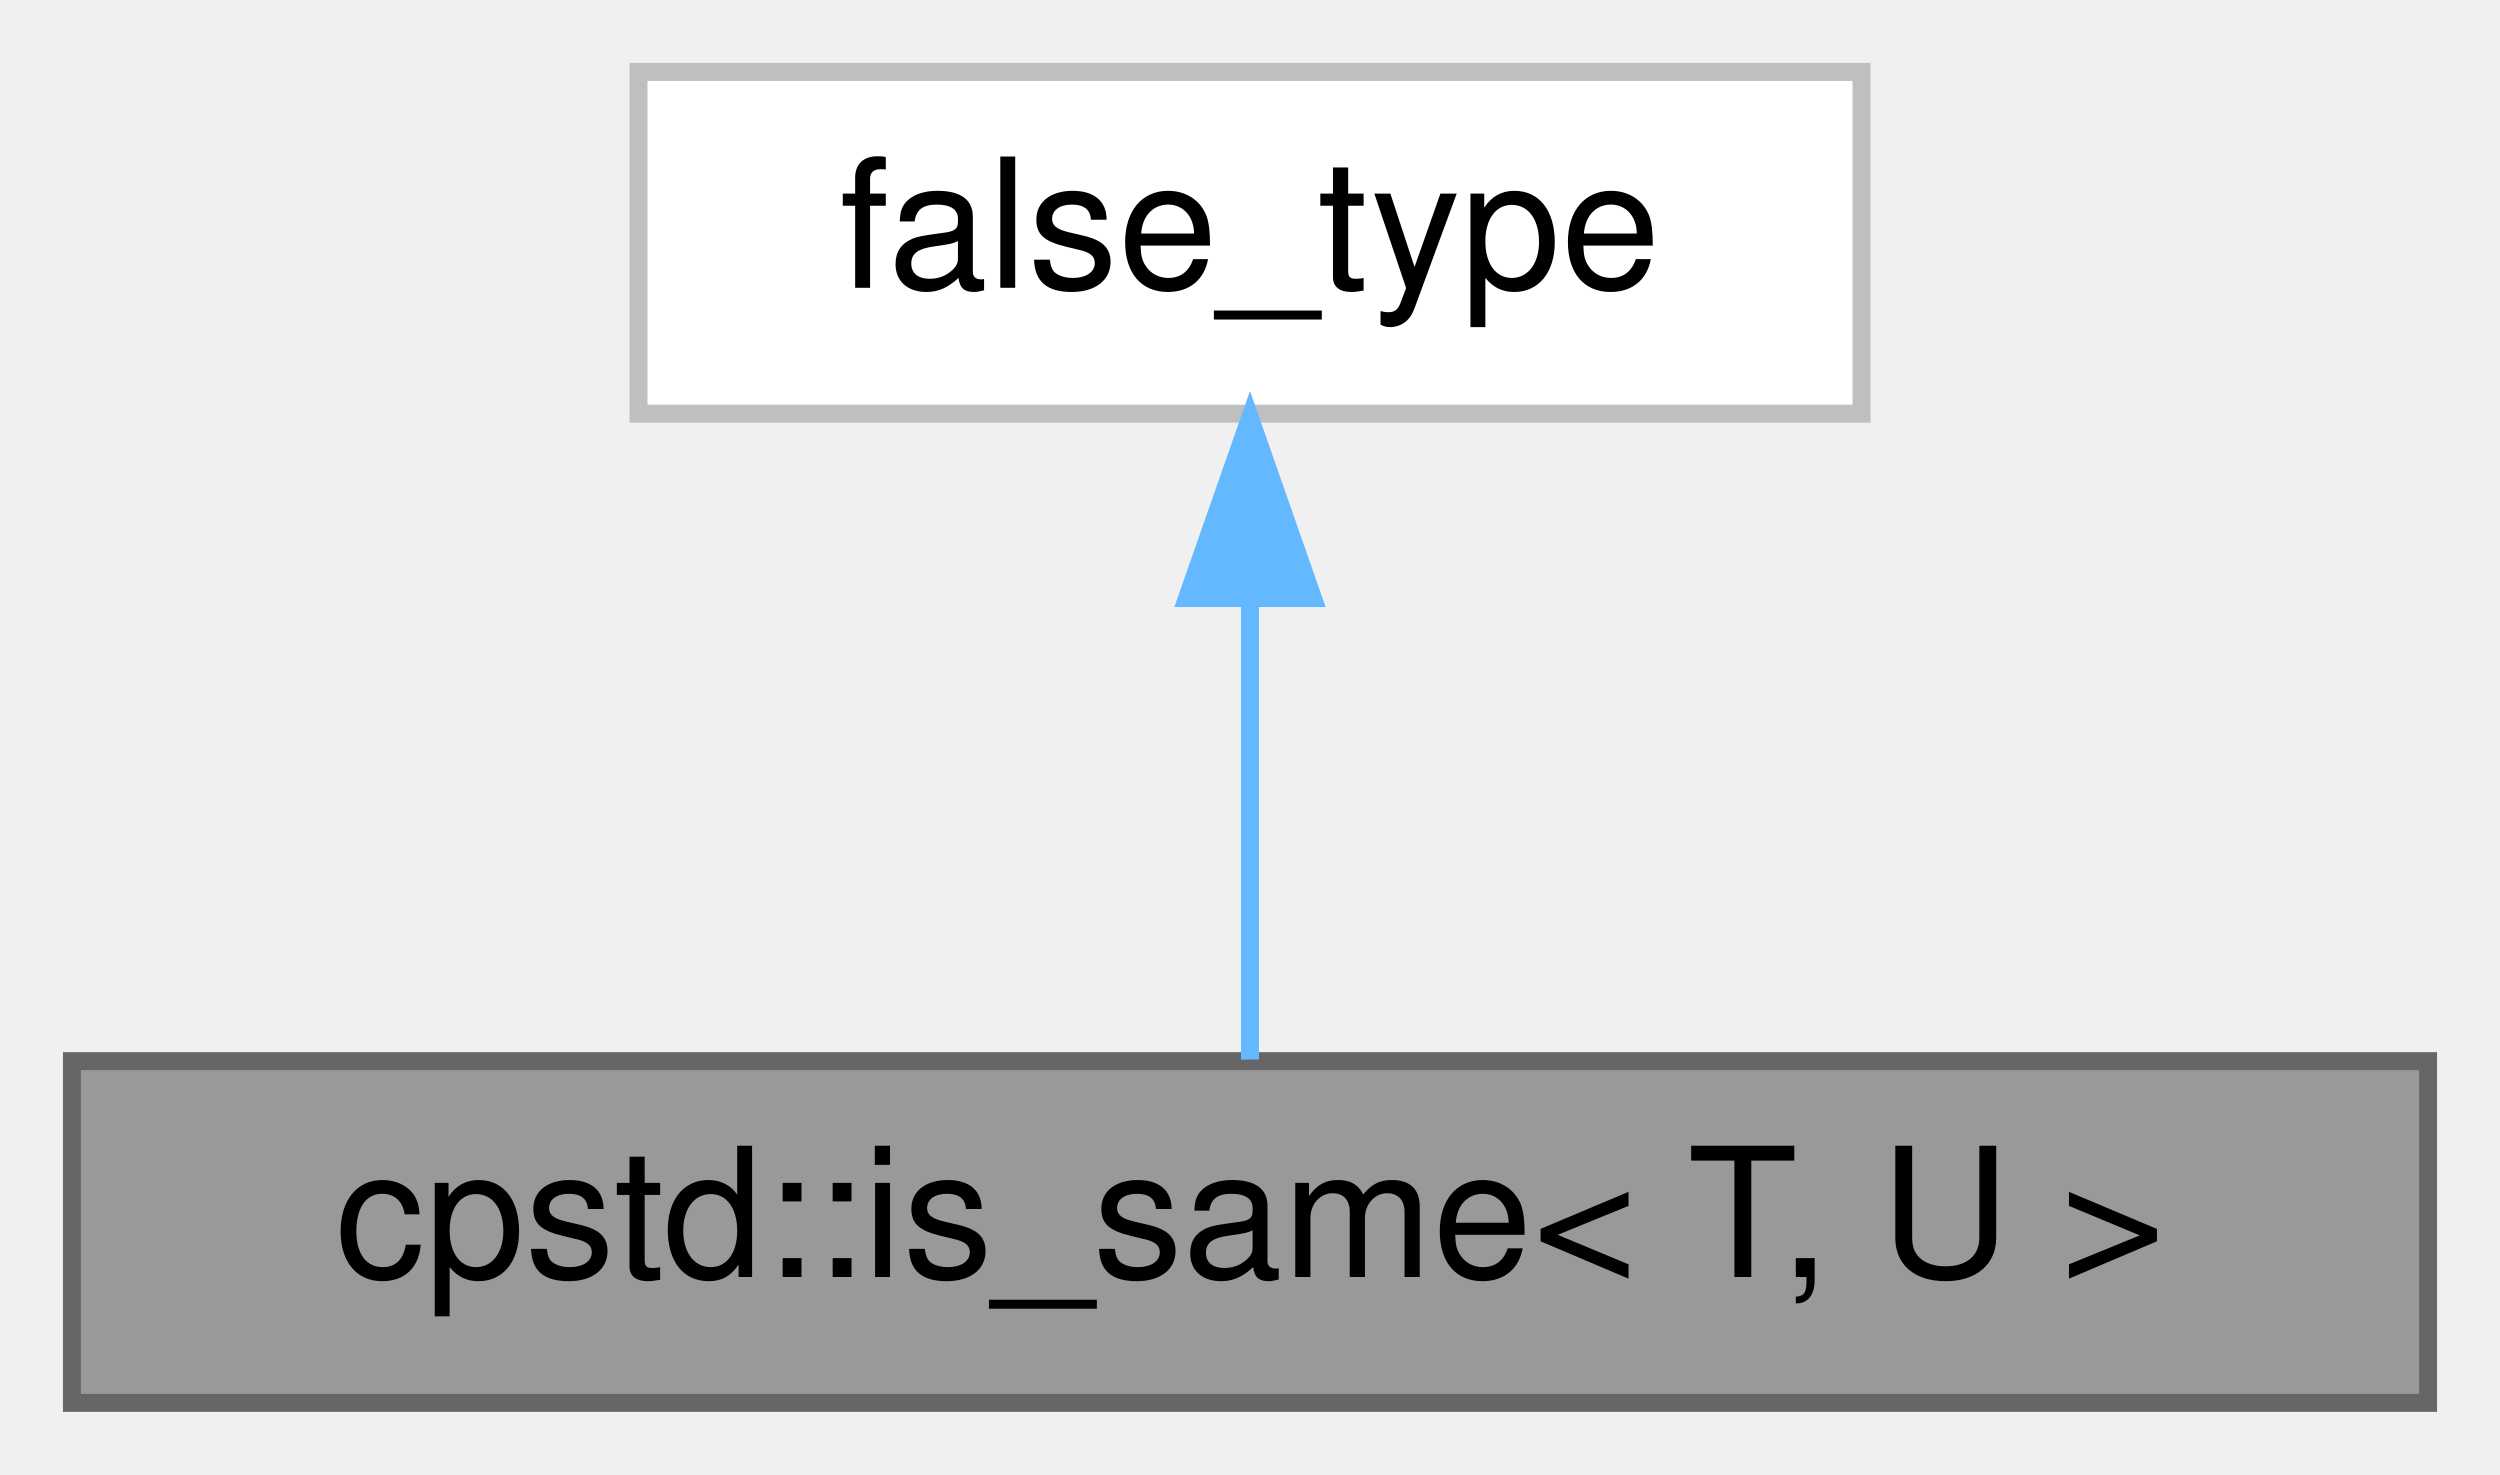
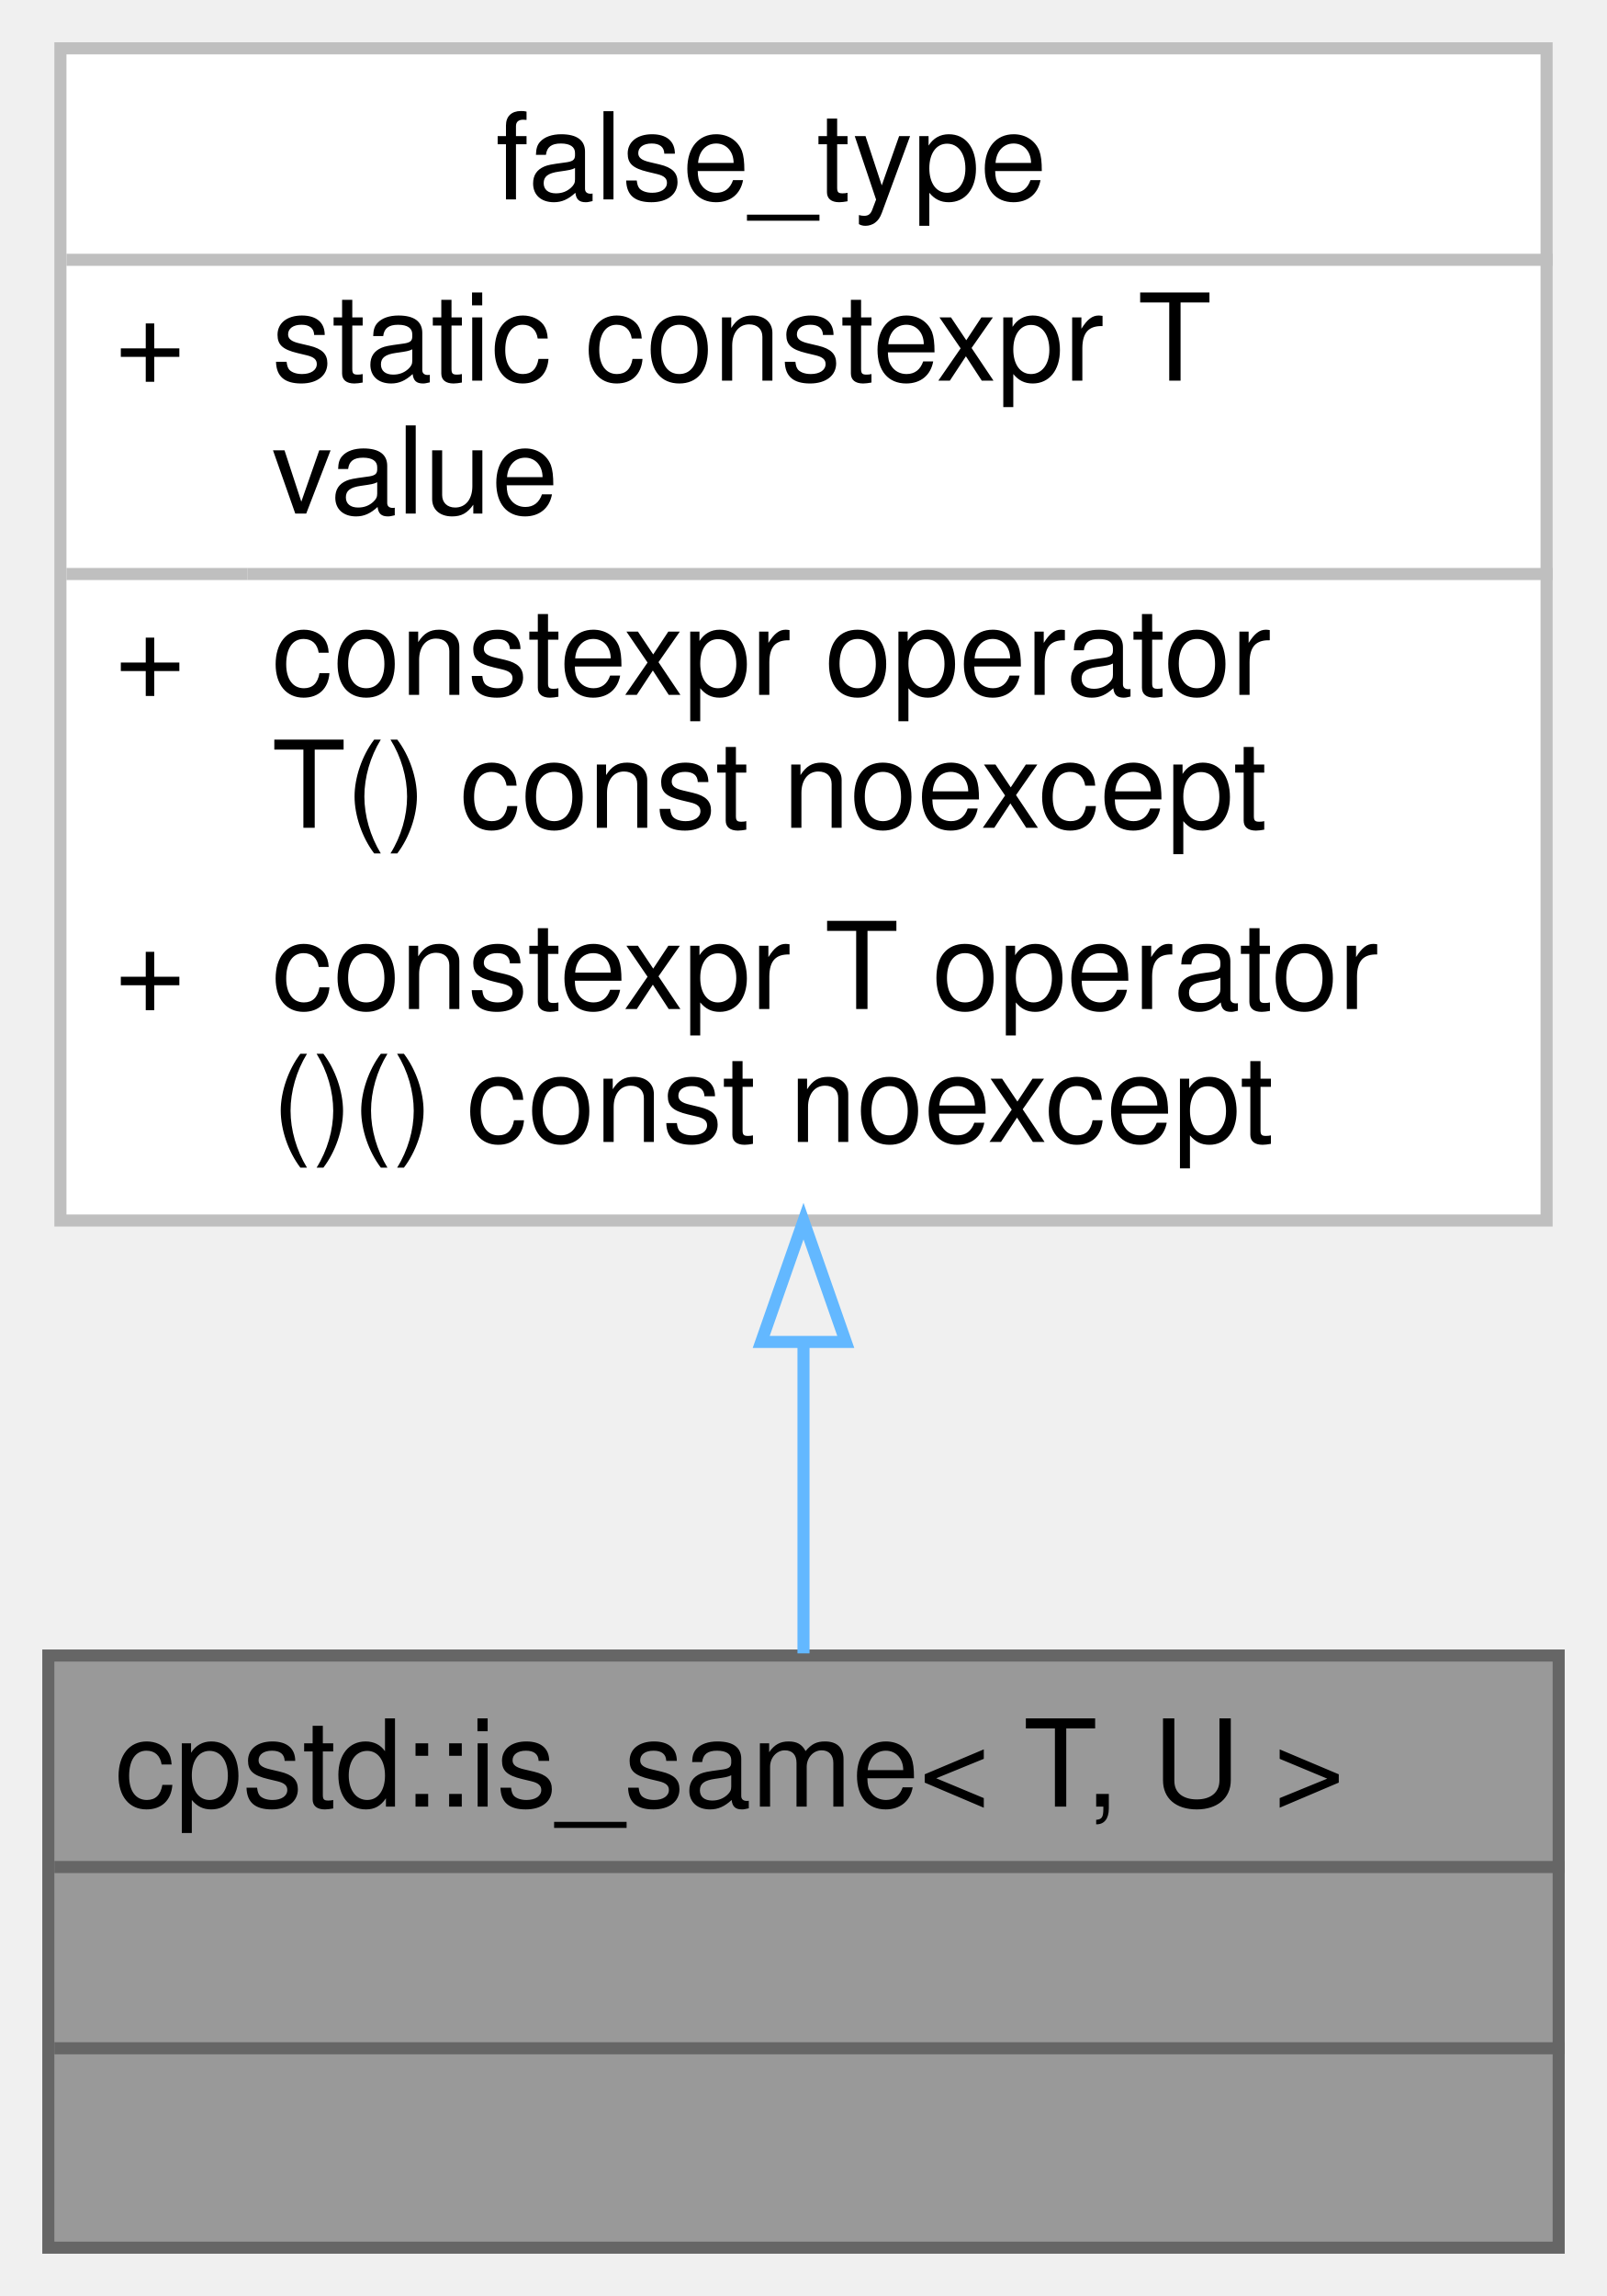
- <svg xmlns="http://www.w3.org/2000/svg" xmlns:xlink="http://www.w3.org/1999/xlink" width="139pt" height="82pt" viewBox="0.00 0.00 139.00 82.00">
-   <g id="graph0" class="graph" transform="scale(1 1) rotate(0) translate(4 78)">
+ <svg xmlns="http://www.w3.org/2000/svg" xmlns:xlink="http://www.w3.org/1999/xlink" width="133pt" height="190pt" viewBox="0.00 0.00 133.00 190.00">
+   <g id="graph0" class="graph" transform="scale(1 1) rotate(0) translate(4 186)">
    <g id="Node000001" class="node">
      <g id="a_Node000001">
        <a xlink:title=" ">
-           <polygon fill="#999999" stroke="#666666" points="131,-19 0,-19 0,0 131,0 131,-19" />
-           <text text-anchor="middle" x="65.5" y="-7" font-family="Helvetica,sans-Serif" font-size="10.00">cpstd::is_same&lt; T, U &gt;</text>
+           <polygon fill="#999999" stroke="transparent" points="125,-49 0,-49 0,0 125,0 125,-49" />
+           <text text-anchor="start" x="5.5" y="-36.5" font-family="Helvetica,sans-Serif" font-size="10.00">cpstd::is_same&lt; T, U &gt;</text>
+           <text text-anchor="start" x="61" y="-21.5" font-family="Helvetica,sans-Serif" font-size="10.00"> </text>
+           <text text-anchor="start" x="61" y="-6.5" font-family="Helvetica,sans-Serif" font-size="10.00"> </text>
+           <polygon fill="#666666" stroke="#666666" points="0.5,-31.5 0.5,-31.5 125.5,-31.5 125.5,-31.5 0.5,-31.5" />
+           <polygon fill="#666666" stroke="#666666" points="0.5,-16.5 0.5,-16.5 125.5,-16.5 125.5,-16.5 0.5,-16.5" />
+           <polygon fill="none" stroke="#666666" points="0,0 0,-49 125,-49 125,0 0,0" />
        </a>
      </g>
    </g>
    <g id="Node000002" class="node">
      <g id="a_Node000002">
        <a xlink:href="structcpstd_1_1integral__constant.html" target="_top" xlink:title=" ">
-           <polygon fill="white" stroke="#bfbfbf" points="99.5,-74 31.5,-74 31.5,-55 99.5,-55 99.5,-74" />
-           <text text-anchor="middle" x="65.5" y="-62" font-family="Helvetica,sans-Serif" font-size="10.00">false_type</text>
+           <polygon fill="white" stroke="transparent" points="124,-182 1,-182 1,-85 124,-85 124,-182" />
+           <text text-anchor="start" x="37" y="-169.5" font-family="Helvetica,sans-Serif" font-size="10.00">false_type</text>
+           <text text-anchor="start" x="5.5" y="-154.5" font-family="Helvetica,sans-Serif" font-size="10.00">+</text>
+           <text text-anchor="start" x="18.5" y="-154.5" font-family="Helvetica,sans-Serif" font-size="10.00">static constexpr T</text>
+           <text text-anchor="start" x="18.5" y="-143.5" font-family="Helvetica,sans-Serif" font-size="10.00"> value</text>
+           <text text-anchor="start" x="5.5" y="-128.5" font-family="Helvetica,sans-Serif" font-size="10.00">+</text>
+           <text text-anchor="start" x="18.5" y="-128.5" font-family="Helvetica,sans-Serif" font-size="10.00">constexpr operator</text>
+           <text text-anchor="start" x="18.5" y="-117.5" font-family="Helvetica,sans-Serif" font-size="10.00"> T() const noexcept</text>
+           <text text-anchor="start" x="5.5" y="-102.5" font-family="Helvetica,sans-Serif" font-size="10.00">+</text>
+           <text text-anchor="start" x="18.5" y="-102.5" font-family="Helvetica,sans-Serif" font-size="10.00">constexpr T operator</text>
+           <text text-anchor="start" x="18.5" y="-91.5" font-family="Helvetica,sans-Serif" font-size="10.00">()() const noexcept</text>
+           <polygon fill="#bfbfbf" stroke="#bfbfbf" points="1.5,-164.5 1.5,-164.5 124.5,-164.5 124.5,-164.5 1.5,-164.5" />
+           <polygon fill="#bfbfbf" stroke="#bfbfbf" points="1.5,-138.5 1.5,-138.5 16.5,-138.5 16.5,-138.5 1.5,-138.5" />
+           <polygon fill="#bfbfbf" stroke="#bfbfbf" points="16.5,-138.5 16.5,-138.5 124.5,-138.5 124.5,-138.5 16.5,-138.5" />
+           <polygon fill="none" stroke="#bfbfbf" points="1,-85 1,-182 124,-182 124,-85 1,-85" />
        </a>
      </g>
    </g>
    <g id="edge1_Node000001_Node000002" class="edge">
      <g id="a_edge1_Node000001_Node000002">
        <a xlink:title=" ">
-           <path fill="none" stroke="#63b8ff" d="M65.5,-44.66C65.5,-35.93 65.5,-25.99 65.5,-19.09" />
-           <polygon fill="#63b8ff" stroke="#63b8ff" points="62,-44.75 65.5,-54.75 69,-44.75 62,-44.75" />
+           <path fill="none" stroke="#63b8ff" d="M62.5,-74.74C62.5,-65.71 62.5,-56.85 62.5,-49.18" />
+           <polygon fill="none" stroke="#63b8ff" points="59,-74.95 62.5,-84.95 66,-74.95 59,-74.95" />
        </a>
      </g>
    </g>
  </g>
</svg>
